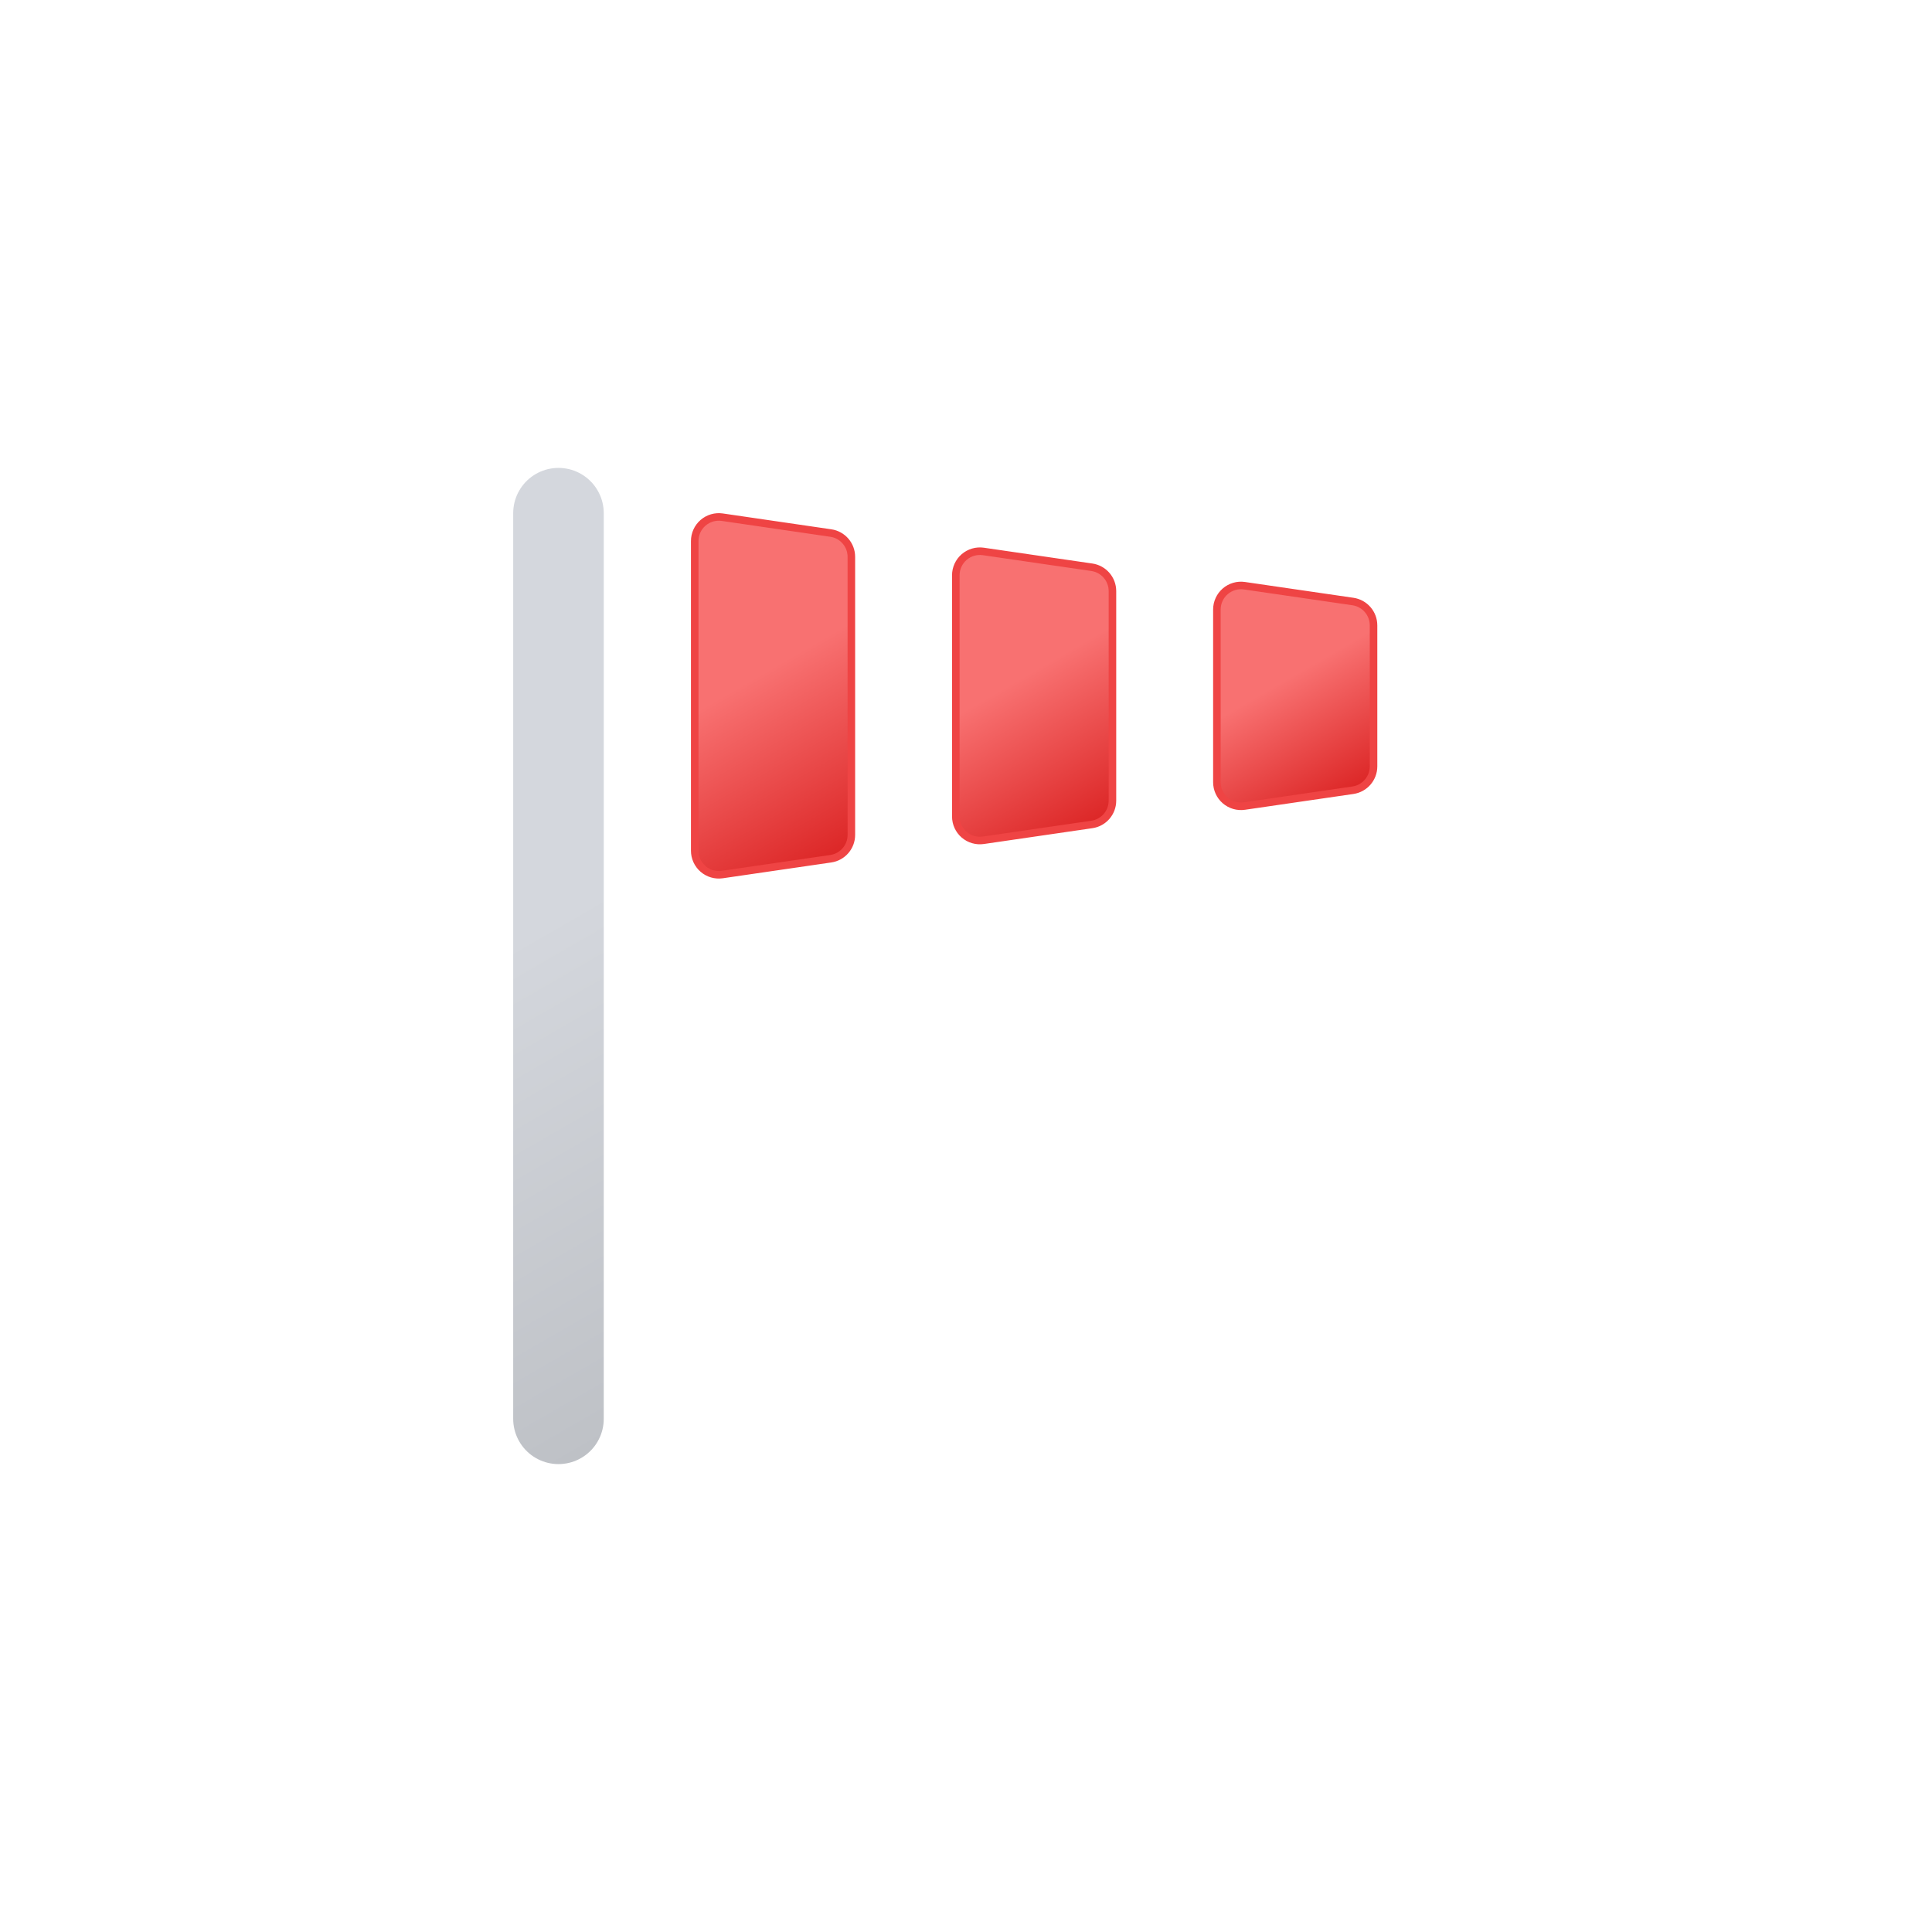
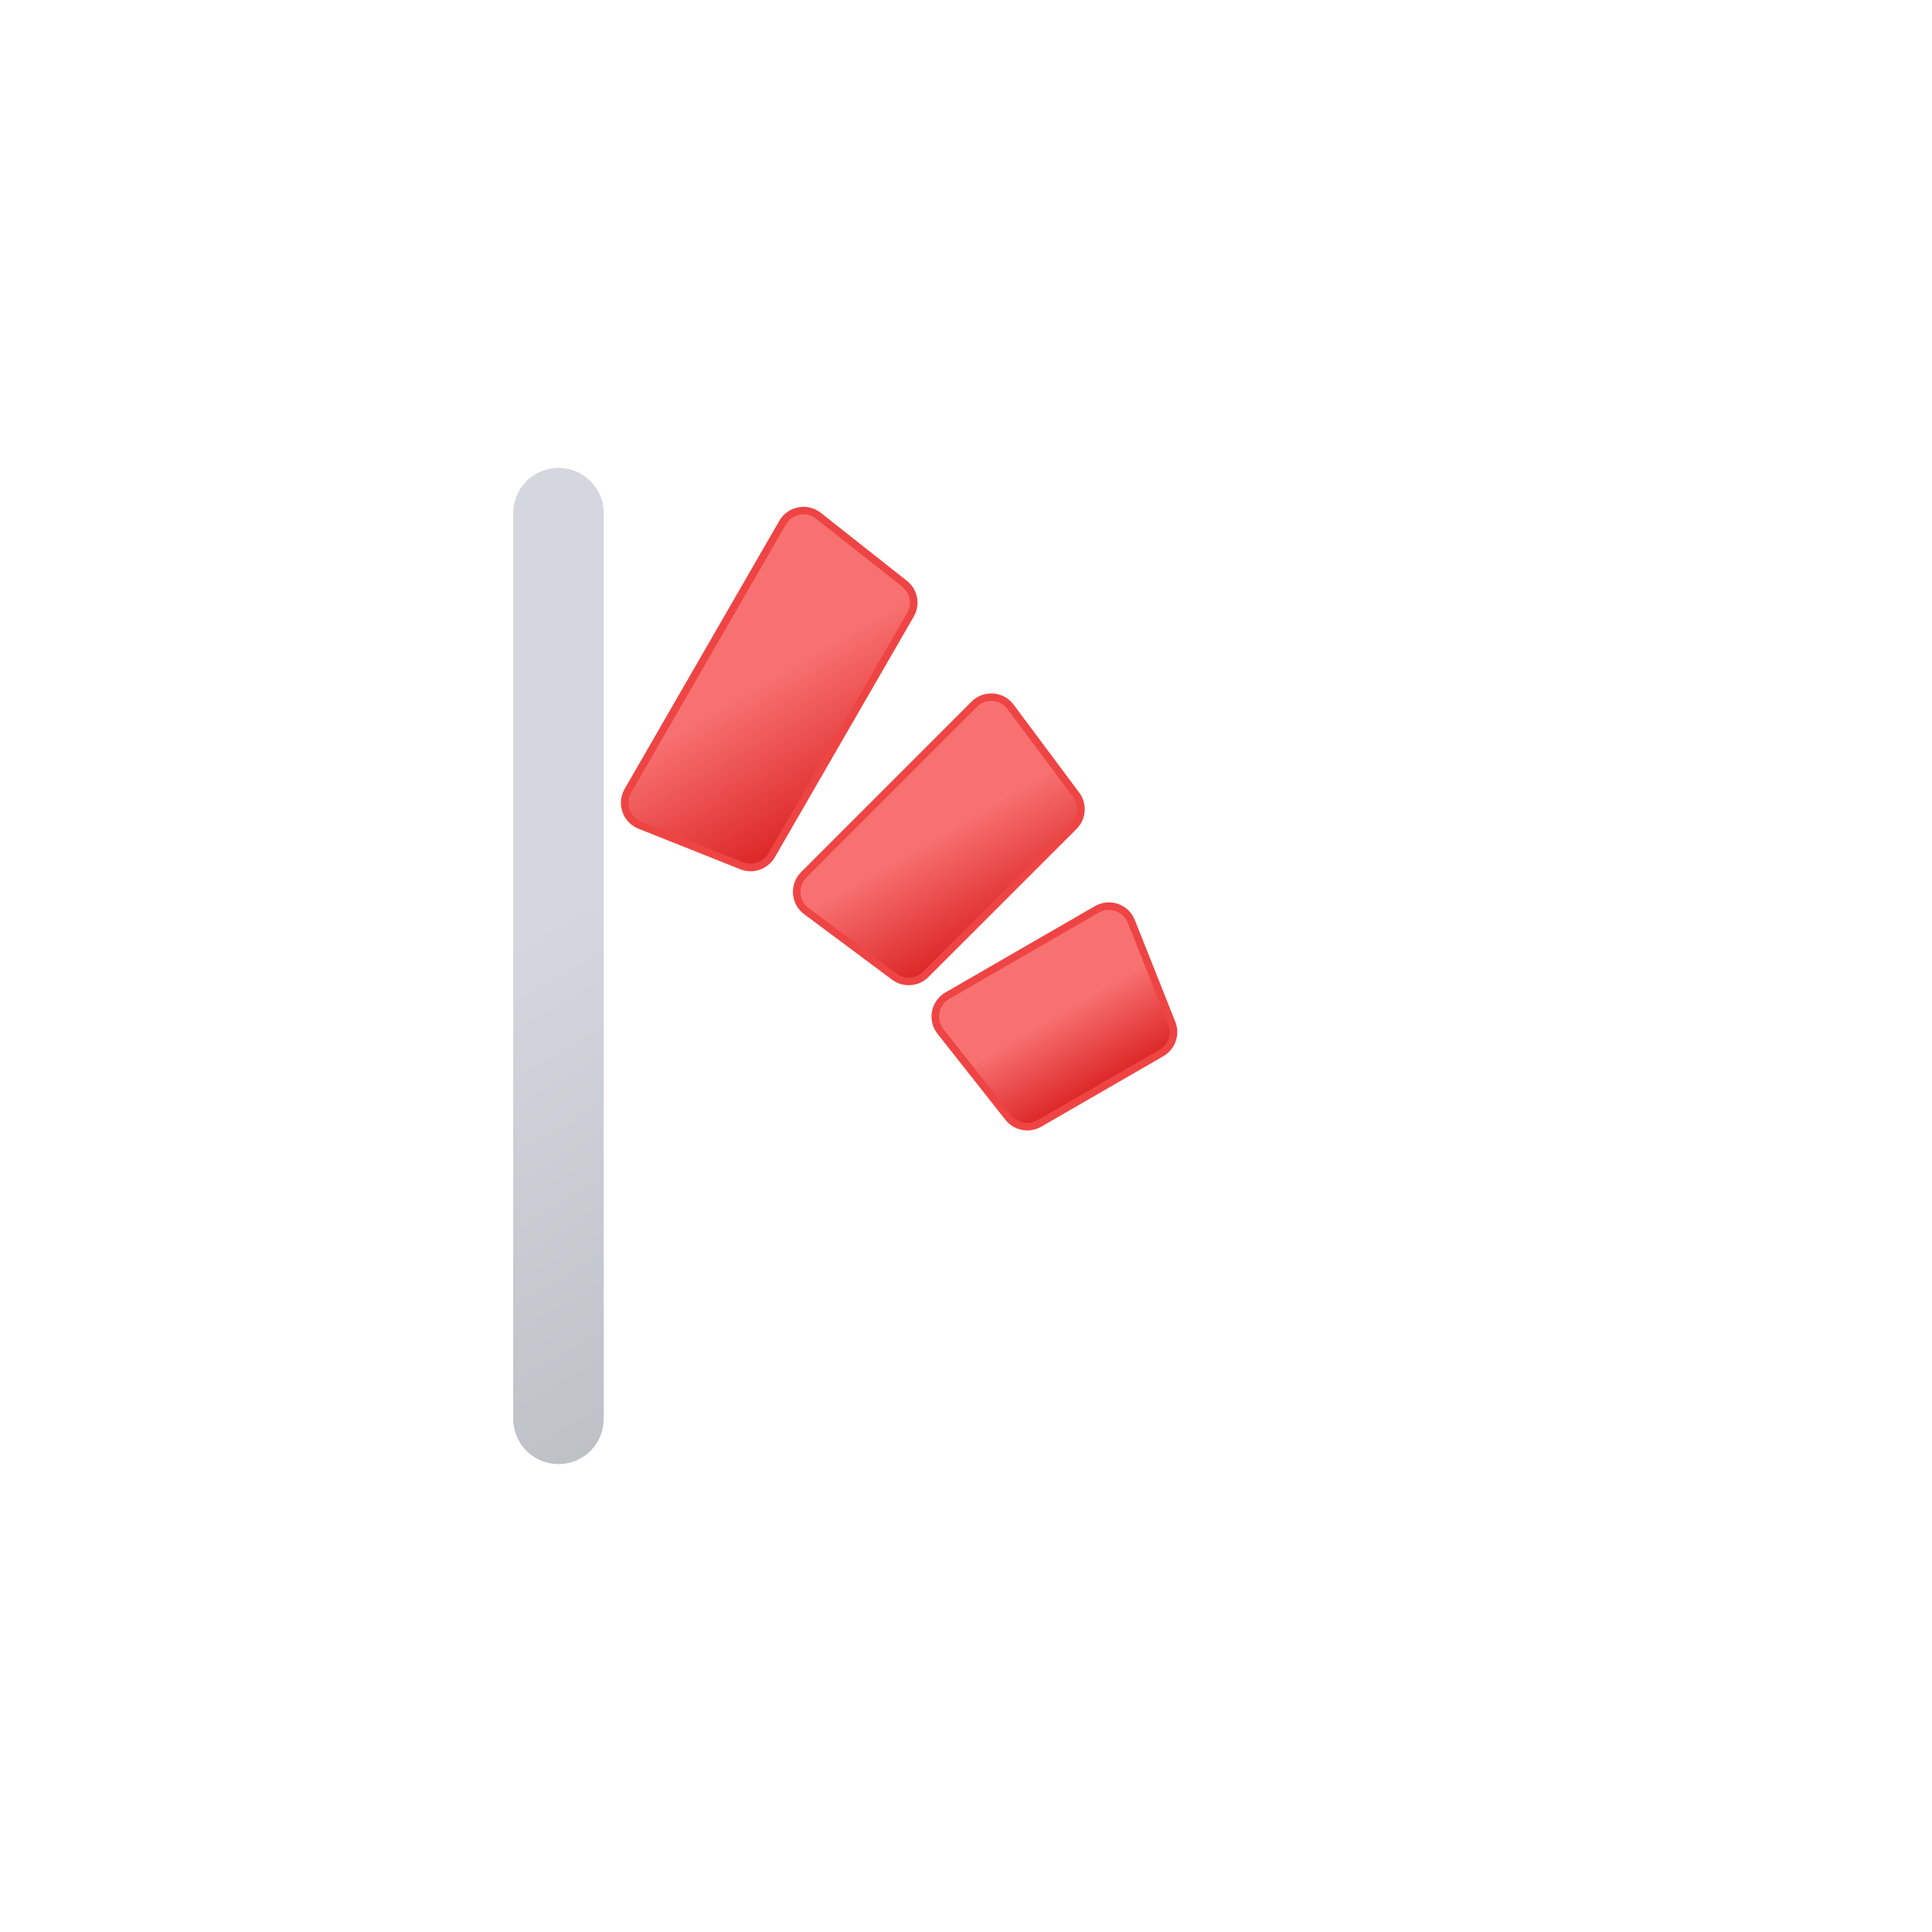
<svg xmlns="http://www.w3.org/2000/svg" xmlns:xlink="http://www.w3.org/1999/xlink" viewBox="0 0 512 512">
  <defs>
    <linearGradient id="a" x1="90.04" y1="155.61" x2="205.96" y2="356.39" gradientUnits="userSpaceOnUse">
      <stop offset="0" stop-color="#d4d7dd" />
      <stop offset="0.45" stop-color="#d4d7dd" />
      <stop offset="1" stop-color="#bec1c6" />
    </linearGradient>
-     <linearGradient id="b" x1="179.4" y1="142.41" x2="226.7" y2="224.32" gradientUnits="userSpaceOnUse">
+     <linearGradient id="b" x1="183.62" y1="151.24" x2="221.92" y2="217.58" gradientUnits="userSpaceOnUse">
      <stop offset="0" stop-color="#f87171" />
      <stop offset="0.45" stop-color="#f87171" />
      <stop offset="1" stop-color="#dc2626" />
    </linearGradient>
-     <linearGradient id="c" x1="252.52" y1="149.22" x2="291.95" y2="217.51" xlink:href="#b" />
-     <linearGradient id="d" x1="325.64" y1="156.03" x2="357.21" y2="210.71" xlink:href="#b" />
+     <linearGradient id="c" x1="234.24" y1="200.2" x2="262.24" y2="248.7" xlink:href="#b" />
+     <linearGradient id="d" x1="270.86" y1="252.44" x2="291.62" y2="288.39" xlink:href="#b" />
  </defs>
  <line x1="148" y1="376" x2="148" y2="136" fill="none" stroke-linecap="round" stroke-linejoin="round" stroke-width="24" stroke="url(#a)" />
-   <path d="M191.41,137.06l28.75,4.2a6.37,6.37,0,0,1,5.46,6.31v73.68a6.38,6.38,0,0,1-5.46,6.32l-28.75,4.19a6.38,6.38,0,0,1-7.3-6.32V143.38A6.38,6.38,0,0,1,191.41,137.06Z" stroke="#ef4444" stroke-miterlimit="10" stroke-width="2" fill="url(#b)">
-     <animateTransform attributeName="transform" additive="sum" type="rotate" values="-6 99 184; 6 99 184; -6 99 184" dur="3s" calcMode="spline" keySplines=".42, 0, .58, 1; .42, 0, .58, 1" repeatCount="indefinite" />
+   <path d="M239.69,154.68l-22.8-18a6.39,6.39,0,0,0-9.49,1.82l-41,71.07a6.38,6.38,0,0,0,3.17,9.12l27,10.75a6.39,6.39,0,0,0,7.89-2.74l36.84-63.81A6.39,6.39,0,0,0,239.69,154.68Z" stroke="#ef4444" stroke-miterlimit="10" stroke-width="2" fill="url(#b)">
+     <animateTransform attributeName="transform" additive="sum" type="rotate" values="0 204 183; -3 204 183; 0 204 183" dur="3s" calcMode="spline" keySplines=".42, 0, .58, 1; .42, 0, .58, 1" repeatCount="indefinite" />
+     <animateTransform attributeName="transform" additive="sum" type="translate" values="0 0; 1 -2; 0 0" dur="3s" calcMode="spline" keySplines=".42, 0, .58, 1; .42, 0, .58, 1" repeatCount="indefinite" />
  </path>
-   <path d="M260.6,146.14l28.75,4.19a6.39,6.39,0,0,1,5.46,6.32v55.53a6.37,6.37,0,0,1-5.46,6.31l-28.75,4.19a6.37,6.37,0,0,1-7.3-6.31V152.46A6.38,6.38,0,0,1,260.6,146.14Z" stroke="#ef4444" stroke-miterlimit="10" stroke-width="2" fill="url(#c)">
-     <animateTransform attributeName="transform" additive="sum" type="rotate" values="-6 99 184; 6 99 184; -6 99 184" dur="3s" calcMode="spline" keySplines=".42, 0, .58, 1; .42, 0, .58, 1" repeatCount="indefinite" />
-     <animateTransform attributeName="transform" additive="sum" type="translate" values="0 0; 5 0; 0 0" dur="1.5s" calcMode="spline" keySplines=".42, 0, .58, 1; .42, 0, .58, 1" repeatCount="indefinite" />
+   <path d="M285.18,210.62l-17.37-23.29a6.38,6.38,0,0,0-9.63-.69L213,231.83a6.38,6.38,0,0,0,.7,9.63L237,258.82a6.38,6.38,0,0,0,8.33-.6L284.57,219A6.39,6.39,0,0,0,285.18,210.62Z" stroke="#ef4444" stroke-miterlimit="10" stroke-width="2" fill="url(#c)">
+     <animateTransform attributeName="transform" additive="sum" type="rotate" values="0 249 222; -6 249 222; 0 249 222" dur="3s" calcMode="spline" keySplines=".42, 0, .58, 1; .42, 0, .58, 1" repeatCount="indefinite" />
+     <animateTransform attributeName="transform" additive="sum" type="translate" values="0 0; 5 -7; 0 0" dur="3s" calcMode="spline" keySplines=".42, 0, .58, 1; .42, 0, .58, 1" repeatCount="indefinite" />
  </path>
-   <path d="M329.79,155.22l28.75,4.19a6.39,6.39,0,0,1,5.46,6.32V203.1a6.39,6.39,0,0,1-5.46,6.32l-28.75,4.19a6.38,6.38,0,0,1-7.3-6.32V161.54A6.38,6.38,0,0,1,329.79,155.22Z" stroke="#ef4444" stroke-miterlimit="10" stroke-width="2" fill="url(#d)">
-     <animateTransform attributeName="transform" additive="sum" type="rotate" values="-6 99 184; 6 99 184; -6 99 184" dur="3s" calcMode="spline" keySplines=".42, 0, .58, 1; .42, 0, .58, 1" repeatCount="indefinite" />
-     <animateTransform attributeName="transform" additive="sum" type="translate" values="0 0; 10 0; 0 0" dur="1.5s" calcMode="spline" keySplines=".42, 0, .58, 1; .42, 0, .58, 1" repeatCount="indefinite" />
+   <path d="M310.54,271.16l-10.74-27a6.38,6.38,0,0,0-9.12-3.17l-39.63,22.88a6.37,6.37,0,0,0-1.81,9.48l18,22.8a6.37,6.37,0,0,0,8.2,1.57l32.36-18.68A6.38,6.38,0,0,0,310.54,271.16Z" stroke="#ef4444" stroke-miterlimit="10" stroke-width="2" fill="url(#d)">
+     <animateTransform attributeName="transform" additive="sum" type="rotate" values="0 279 269; -9 279 269; 0 279 269" dur="3s" calcMode="spline" keySplines=".42, 0, .58, 1; .42, 0, .58, 1" repeatCount="indefinite" />
+     <animateTransform attributeName="transform" additive="sum" type="translate" values="0 0; 17 -12; 0 0" dur="3s" calcMode="spline" keySplines=".42, 0, .58, 1; .42, 0, .58, 1" repeatCount="indefinite" />
  </path>
</svg>
